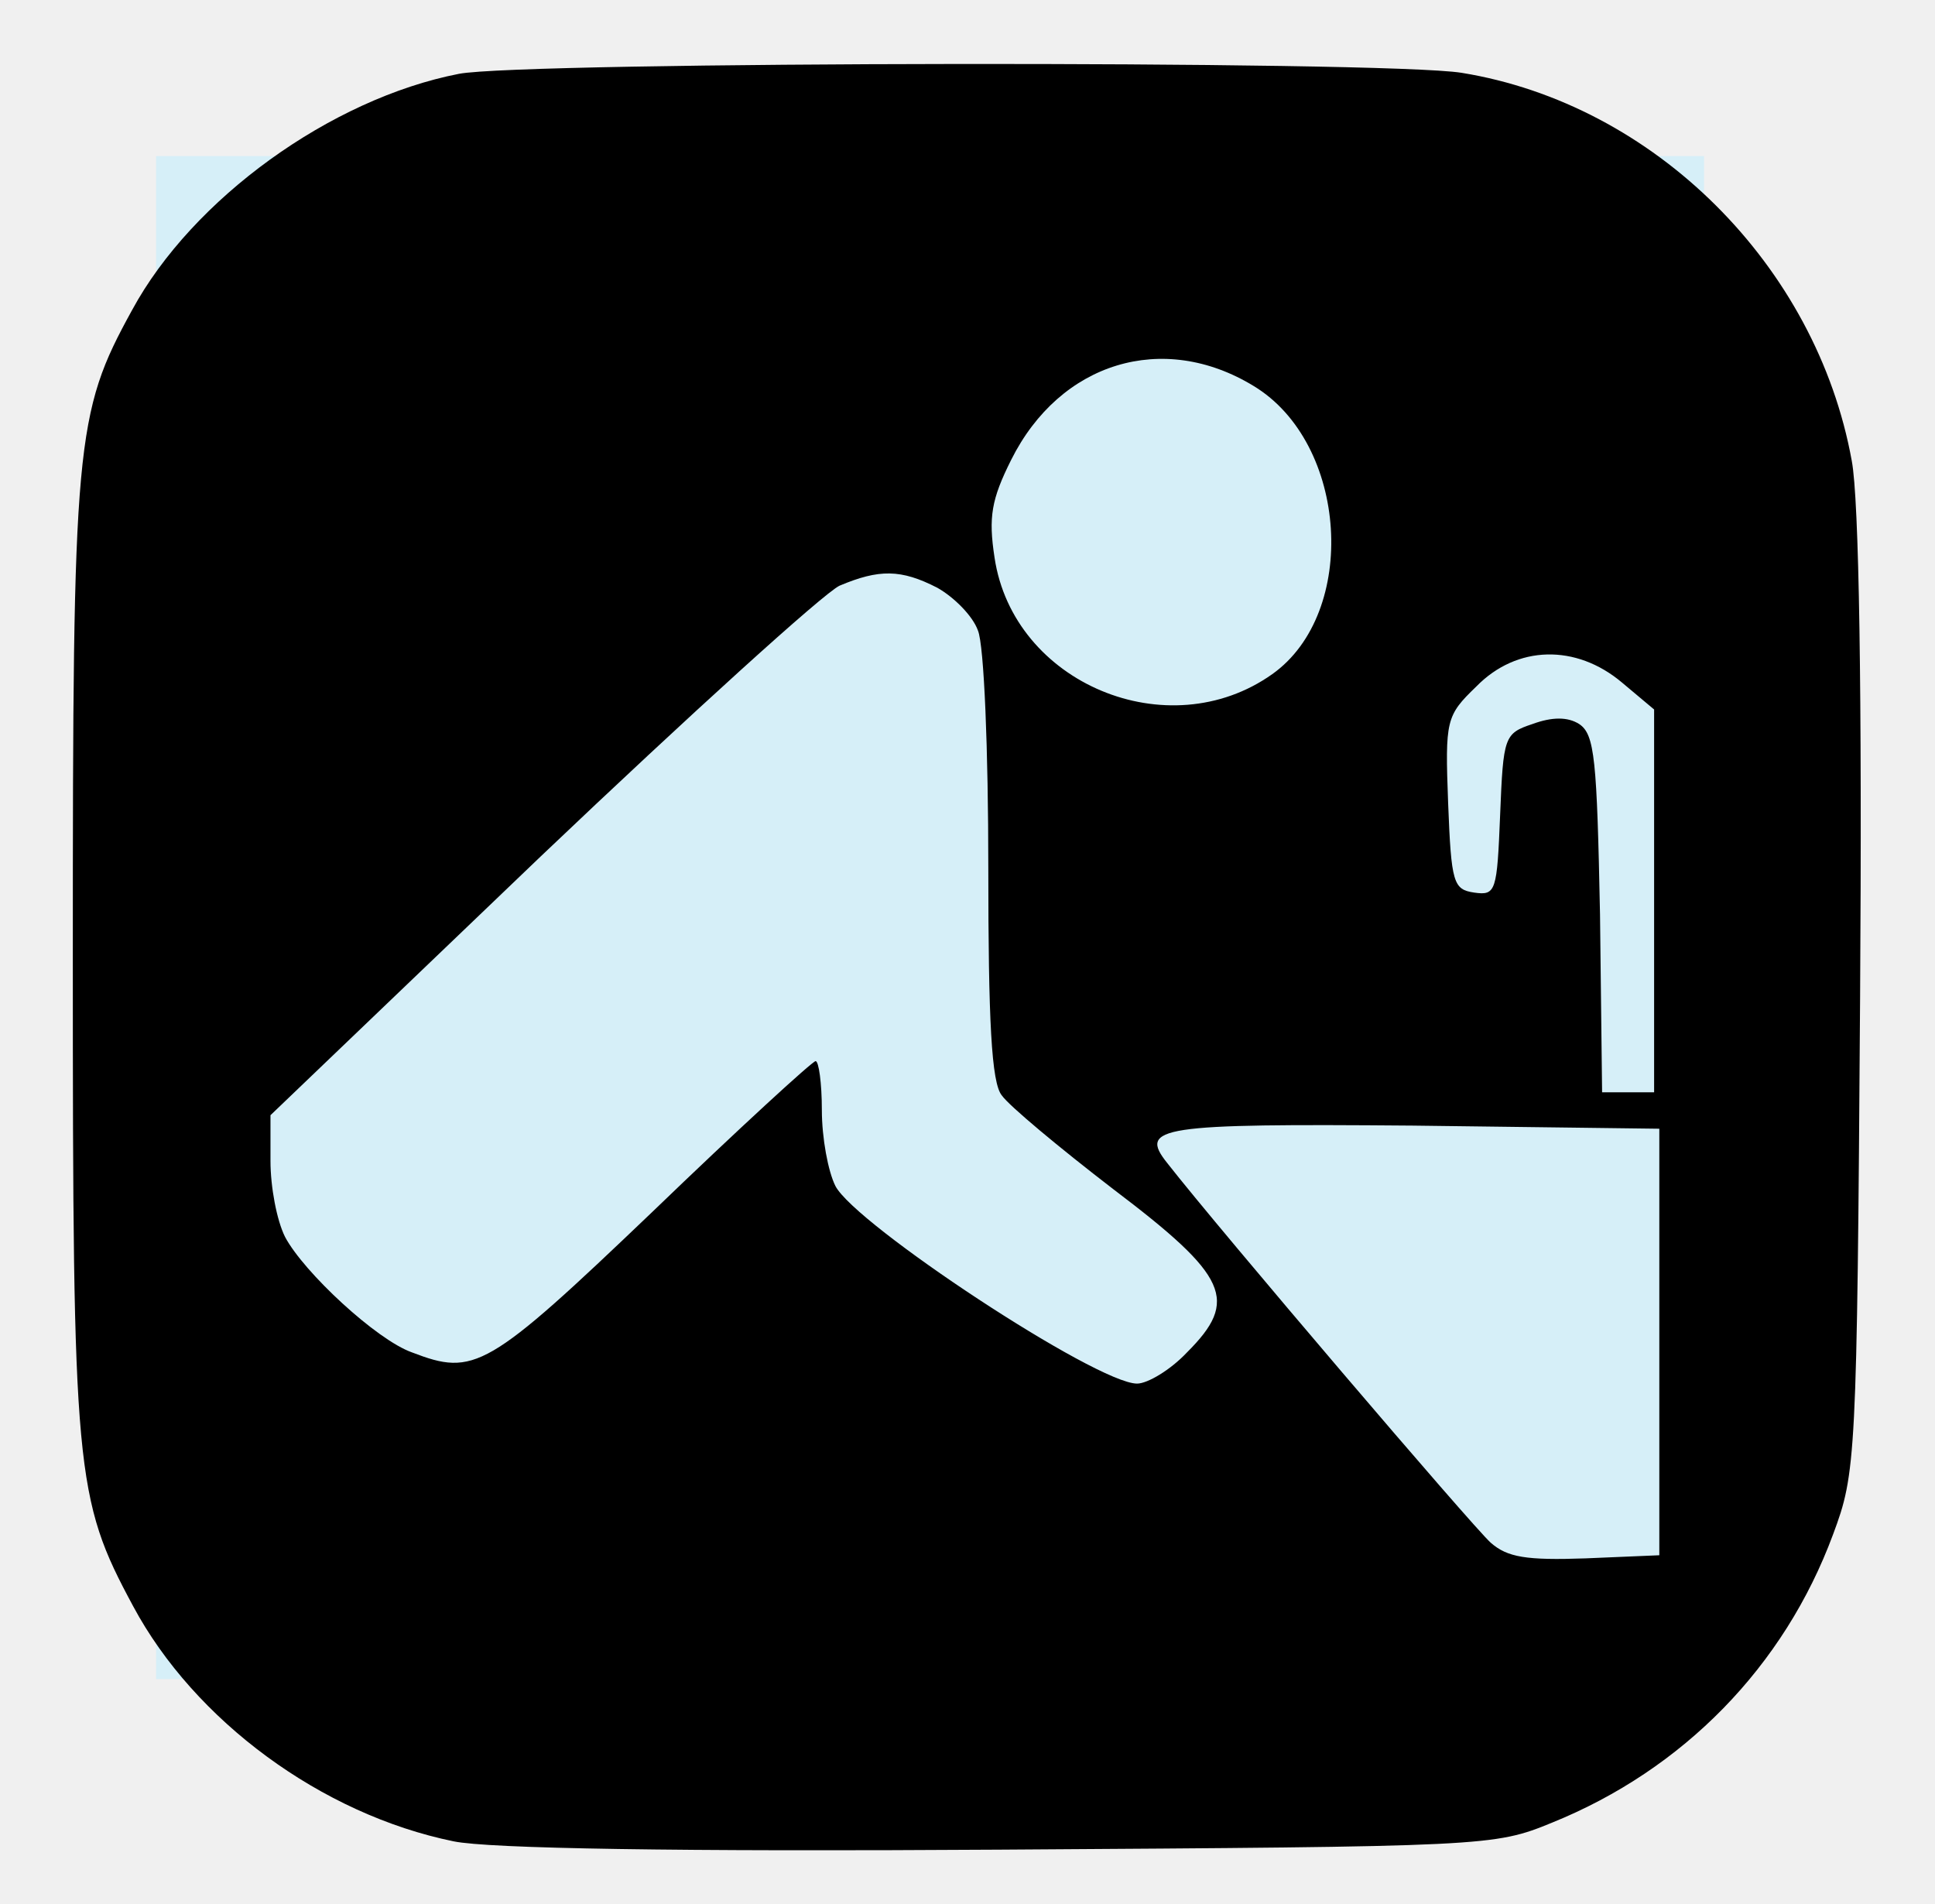
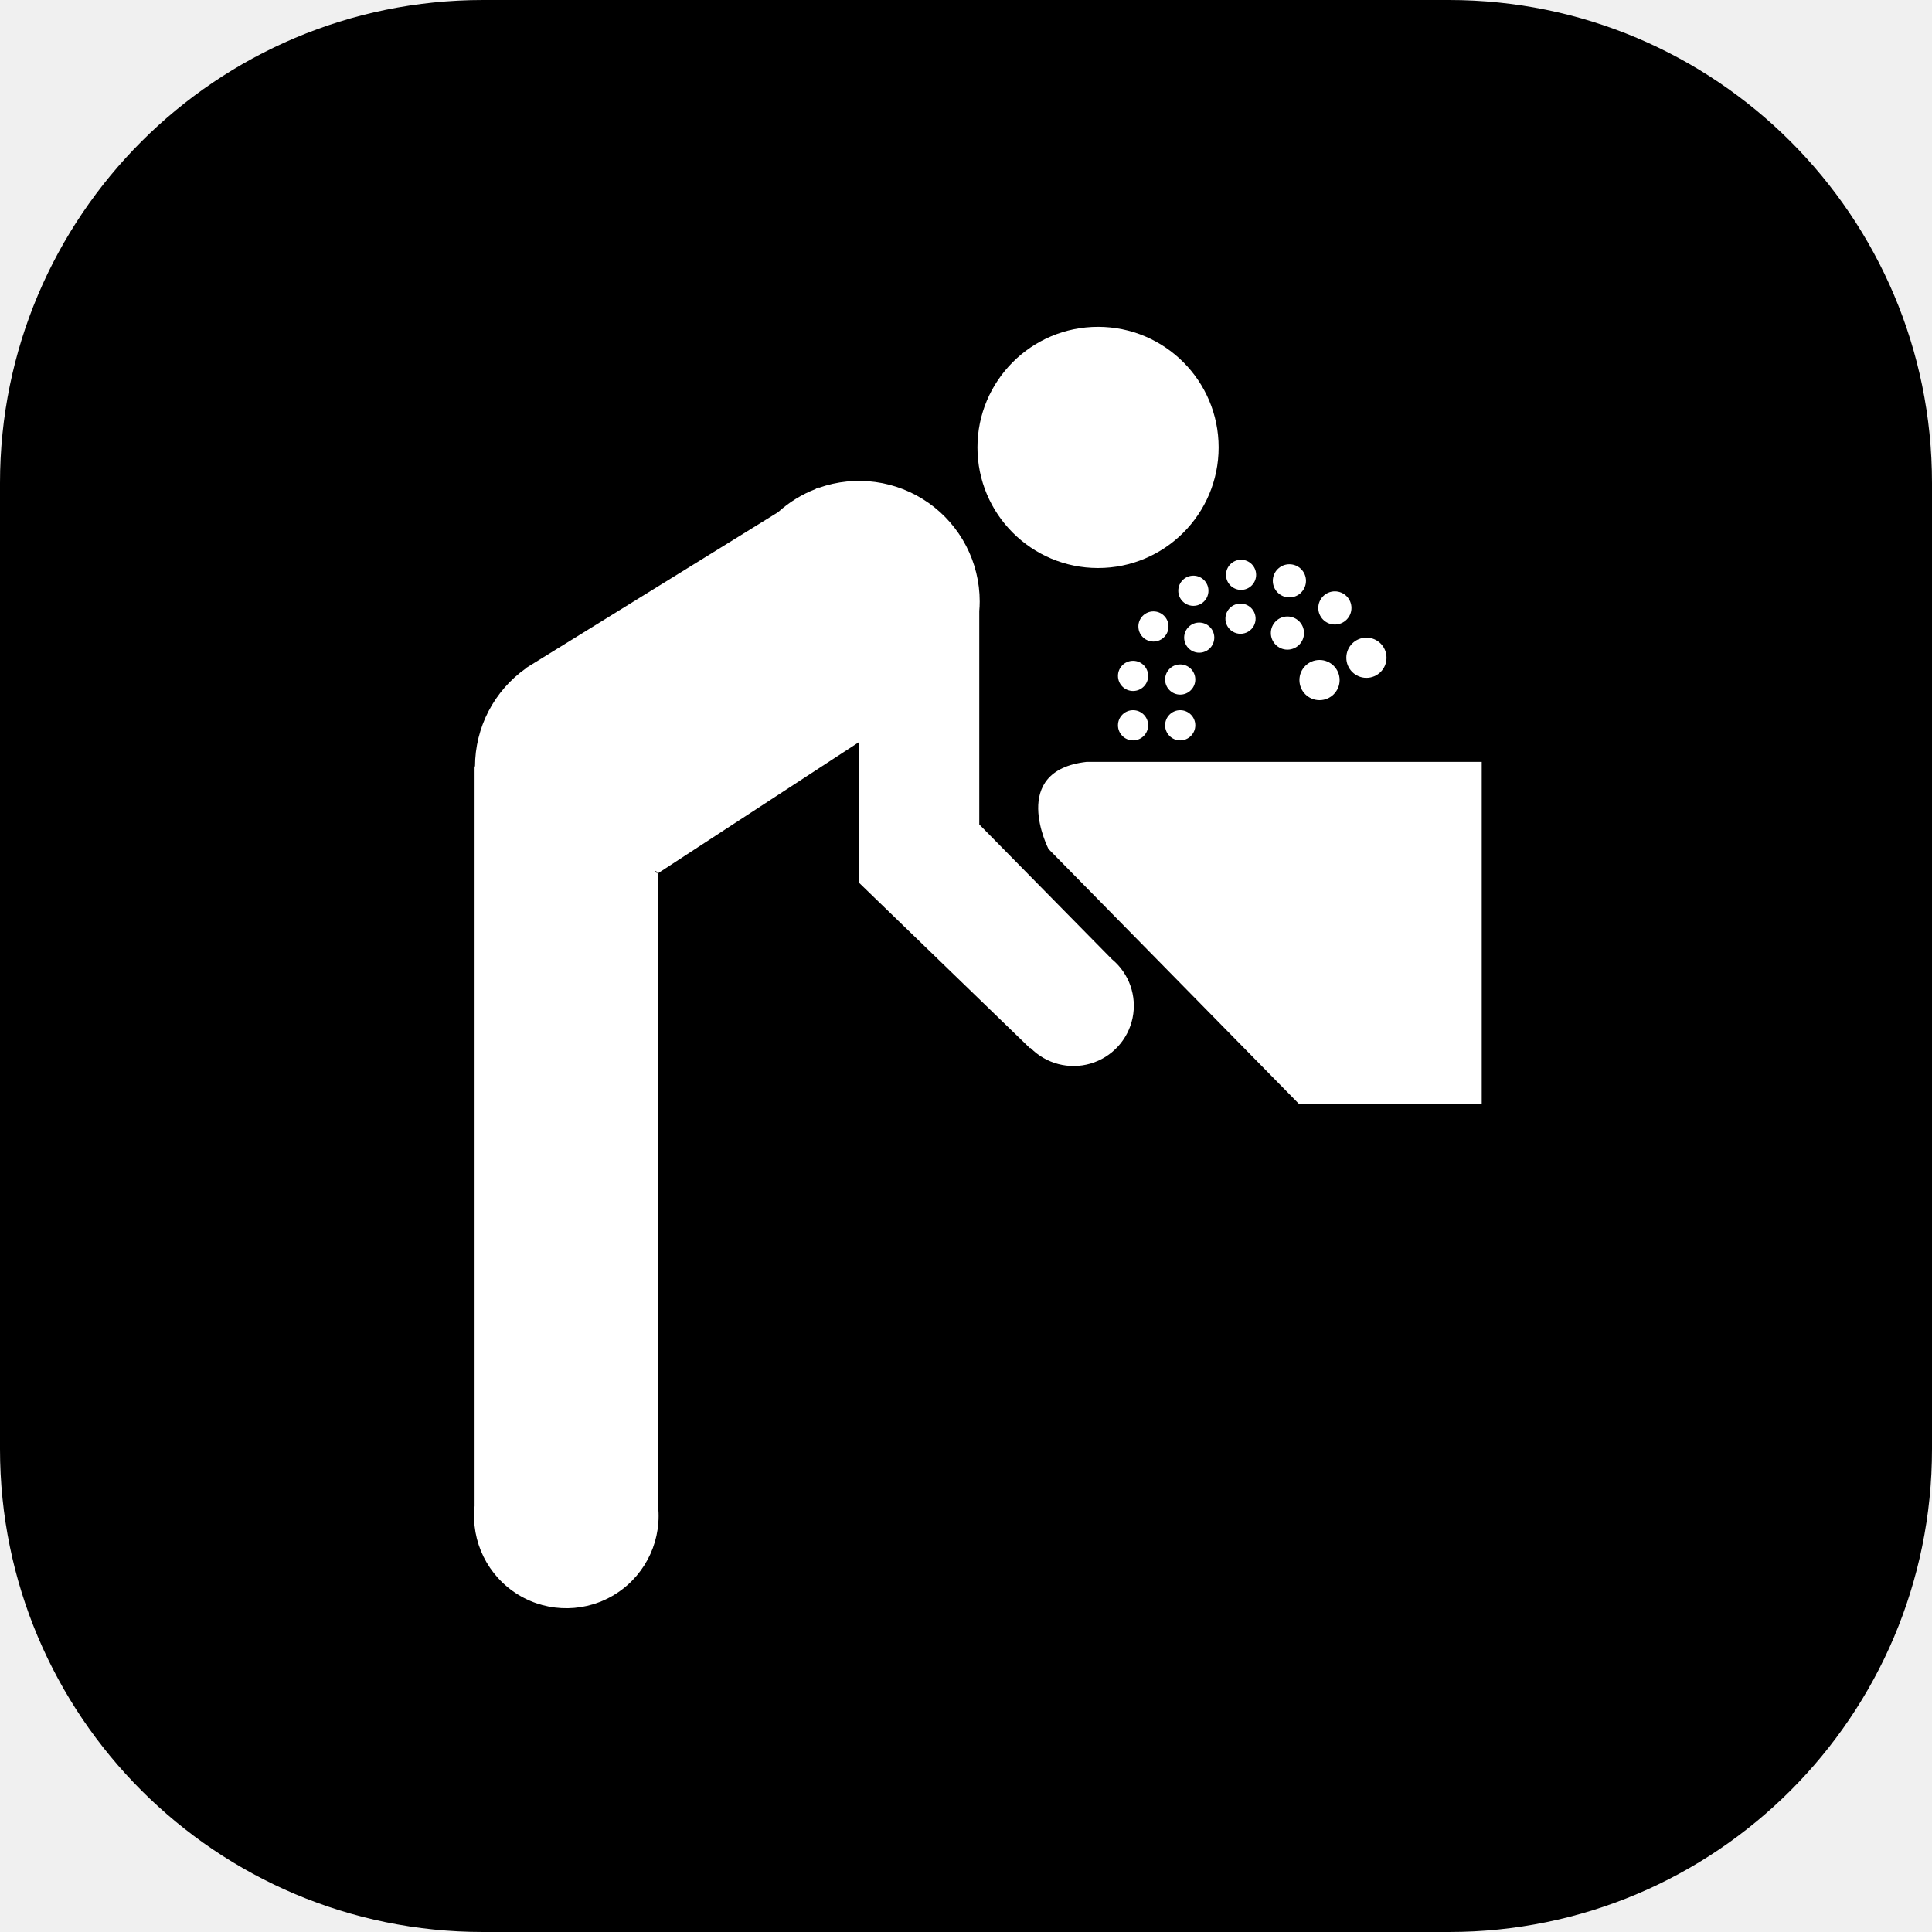
- <svg xmlns="http://www.w3.org/2000/svg" version="1.0" width="186pt" height="183pt" viewBox="0 0 186 183" preserveAspectRatio="xMidYMid meet">
-   <rect x="15" y="15" width="80%" height="80%" fill="#d6eff8" />
-   <g transform="translate(0,183) scale(0.1,-0.1)" fill="#000000" stroke="none">
-     <path d="M441 1759 c-123 -24 -256 -120 -314 -227 -55 -100 -57 -126 -57 -622 0 -496 2 -520 58 -624 59 -110 181 -200 308 -226 34 -7 214 -10 525 -8 469 3 475 3 531 26 126 51 223 150 270 277 22 59 23 71 26 517 2 293 -1 478 -8 515 -34 188 -190 343 -375 373 -74 12 -903 11 -964 -1z m764 -300 c91 -55 101 -218 18 -277 -100 -71 -249 -9 -267 112 -6 39 -3 56 16 94 47 94 146 124 233 71z m-304 -194 c16 -9 34 -27 39 -41 6 -14 10 -116 10 -228 0 -147 3 -207 13 -219 7 -10 55 -50 107 -90 111 -84 121 -107 71 -157 -16 -17 -38 -30 -48 -30 -39 0 -271 153 -290 190 -7 14 -13 46 -13 73 0 26 -3 47 -6 47 -3 0 -74 -65 -157 -145 -159 -152 -171 -158 -231 -135 -34 12 -104 77 -122 111 -8 16 -14 48 -14 73 l0 44 260 249 c143 136 272 253 287 260 38 16 59 16 94 -2z m658 -91 l31 -26 0 -184 0 -184 -25 0 -25 0 -2 171 c-3 149 -5 173 -20 183 -11 7 -26 7 -45 0 -27 -9 -28 -12 -31 -87 -3 -74 -4 -78 -25 -75 -20 3 -22 9 -25 86 -3 80 -2 84 27 112 39 40 96 41 140 4z m36 -634 l0 -205 -71 -3 c-57 -2 -75 1 -91 15 -17 15 -261 301 -311 365 -28 35 -7 38 236 36 l237 -3 0 -205z" />
+ <svg xmlns="http://www.w3.org/2000/svg" width="64px" height="64px" viewBox="-14.72 -14.72 93.44 93.44" aria-hidden="true" role="img" class="iconify iconify--medical-icon" preserveAspectRatio="xMidYMid meet" fill="#000000">
+   <g id="SVGRepo_bgCarrier" stroke-width="0">
+     <rect x="-14.72" y="-14.72" width="93.44" height="93.44" rx="23.36" fill="#000000" strokewidth="0" />
+   </g>
+   <g id="SVGRepo_tracerCarrier" stroke-linecap="round" stroke-linejoin="round" />
+   <g id="SVGRepo_iconCarrier">
+     <path d="M56.943 22.128v16.525h-8.856L35.99 26.34s-1.943-3.78 1.838-4.212h19.115z" fill="#ffffff" />
+     <path d="M44.218 6.919a5.832 5.832 0 1 1-11.664 0a5.832 5.832 0 0 1 11.664 0z" fill="#ffffff" />
+     <path d="M39.063 31.678l-6.421-6.524V14.833c.013-.152.021-.306.021-.462a5.833 5.833 0 0 0-7.79-5.495l-.006-.033l-.15.091a5.845 5.845 0 0 0-1.806 1.117l-11.775 7.28c-.073.044-.146.087-.217.134l-.201.124l.005.009a5.824 5.824 0 0 0-2.469 4.757l-.021-.013v35.776a4.463 4.463 0 1 0 8.856-.146V27.525l-.143-.083l.065-.037l.078.12l9.72-6.343v6.775l8.289 8.021l.018-.019a2.916 2.916 0 1 0 3.949-4.281z" fill="#ffffff" />
+     <path d="M52.338 17.091a.972.972 0 1 1-1.944 0a.972.972 0 0 1 1.944 0z" fill="#ffffff" />
+     <path d="M50.07 18.171a.972.972 0 1 1-1.944 0a.972.972 0 0 1 1.944 0z" fill="#ffffff" />
+     <path d="M44.575 13.083a.728.728 0 1 1 1.457-.005a.728.728 0 0 1-1.457.005z" fill="#ffffff" />
+     <path d="M43.726 13.824a.73.73 0 1 1-1.459 0a.73.73 0 0 1 1.459 0z" fill="#ffffff" />
+     <path d="M41.794 15.551a.729.729 0 1 1-1.457.001a.729.729 0 0 1 1.457-.001z" fill="#ffffff" />
+     <path d="M40.81 17.969a.73.73 0 1 1-1.46 0a.73.73 0 0 1 1.46 0z" fill="#ffffff" />
+     <path d="M40.81 20.358a.73.73 0 1 1-1.46 0a.73.73 0 0 1 1.46 0z" fill="#ffffff" />
+     <path d="M43.09 20.358a.73.73 0 1 1-1.46 0a.73.73 0 0 1 1.46 0z" fill="#ffffff" />
+     <path d="M43.09 18.144a.73.73 0 1 1-1.46 0a.73.73 0 0 1 1.46 0z" fill="#ffffff" />
+     <path d="M44.008 16.091a.729.729 0 1 1-1.457.001a.729.729 0 0 1 1.457-.001z" fill="#ffffff" />
+     <path d="M46.006 15.175a.73.73 0 1 1-1.459 0a.73.73 0 0 1 1.459 0z" fill="#ffffff" />
+     <path d="M48.443 13.371a.802.802 0 1 1-1.604 0a.802.802 0 0 1 1.604 0z" fill="#ffffff" />
+     <path d="M48.348 15.897a.802.802 0 1 1-1.604 0a.802.802 0 0 1 1.604 0z" fill="#ffffff" />
+     <path d="M50.642 14.682a.802.802 0 1 1-1.604 0a.802.802 0 0 1 1.604 0z" fill="#ffffff" />
  </g>
</svg>
